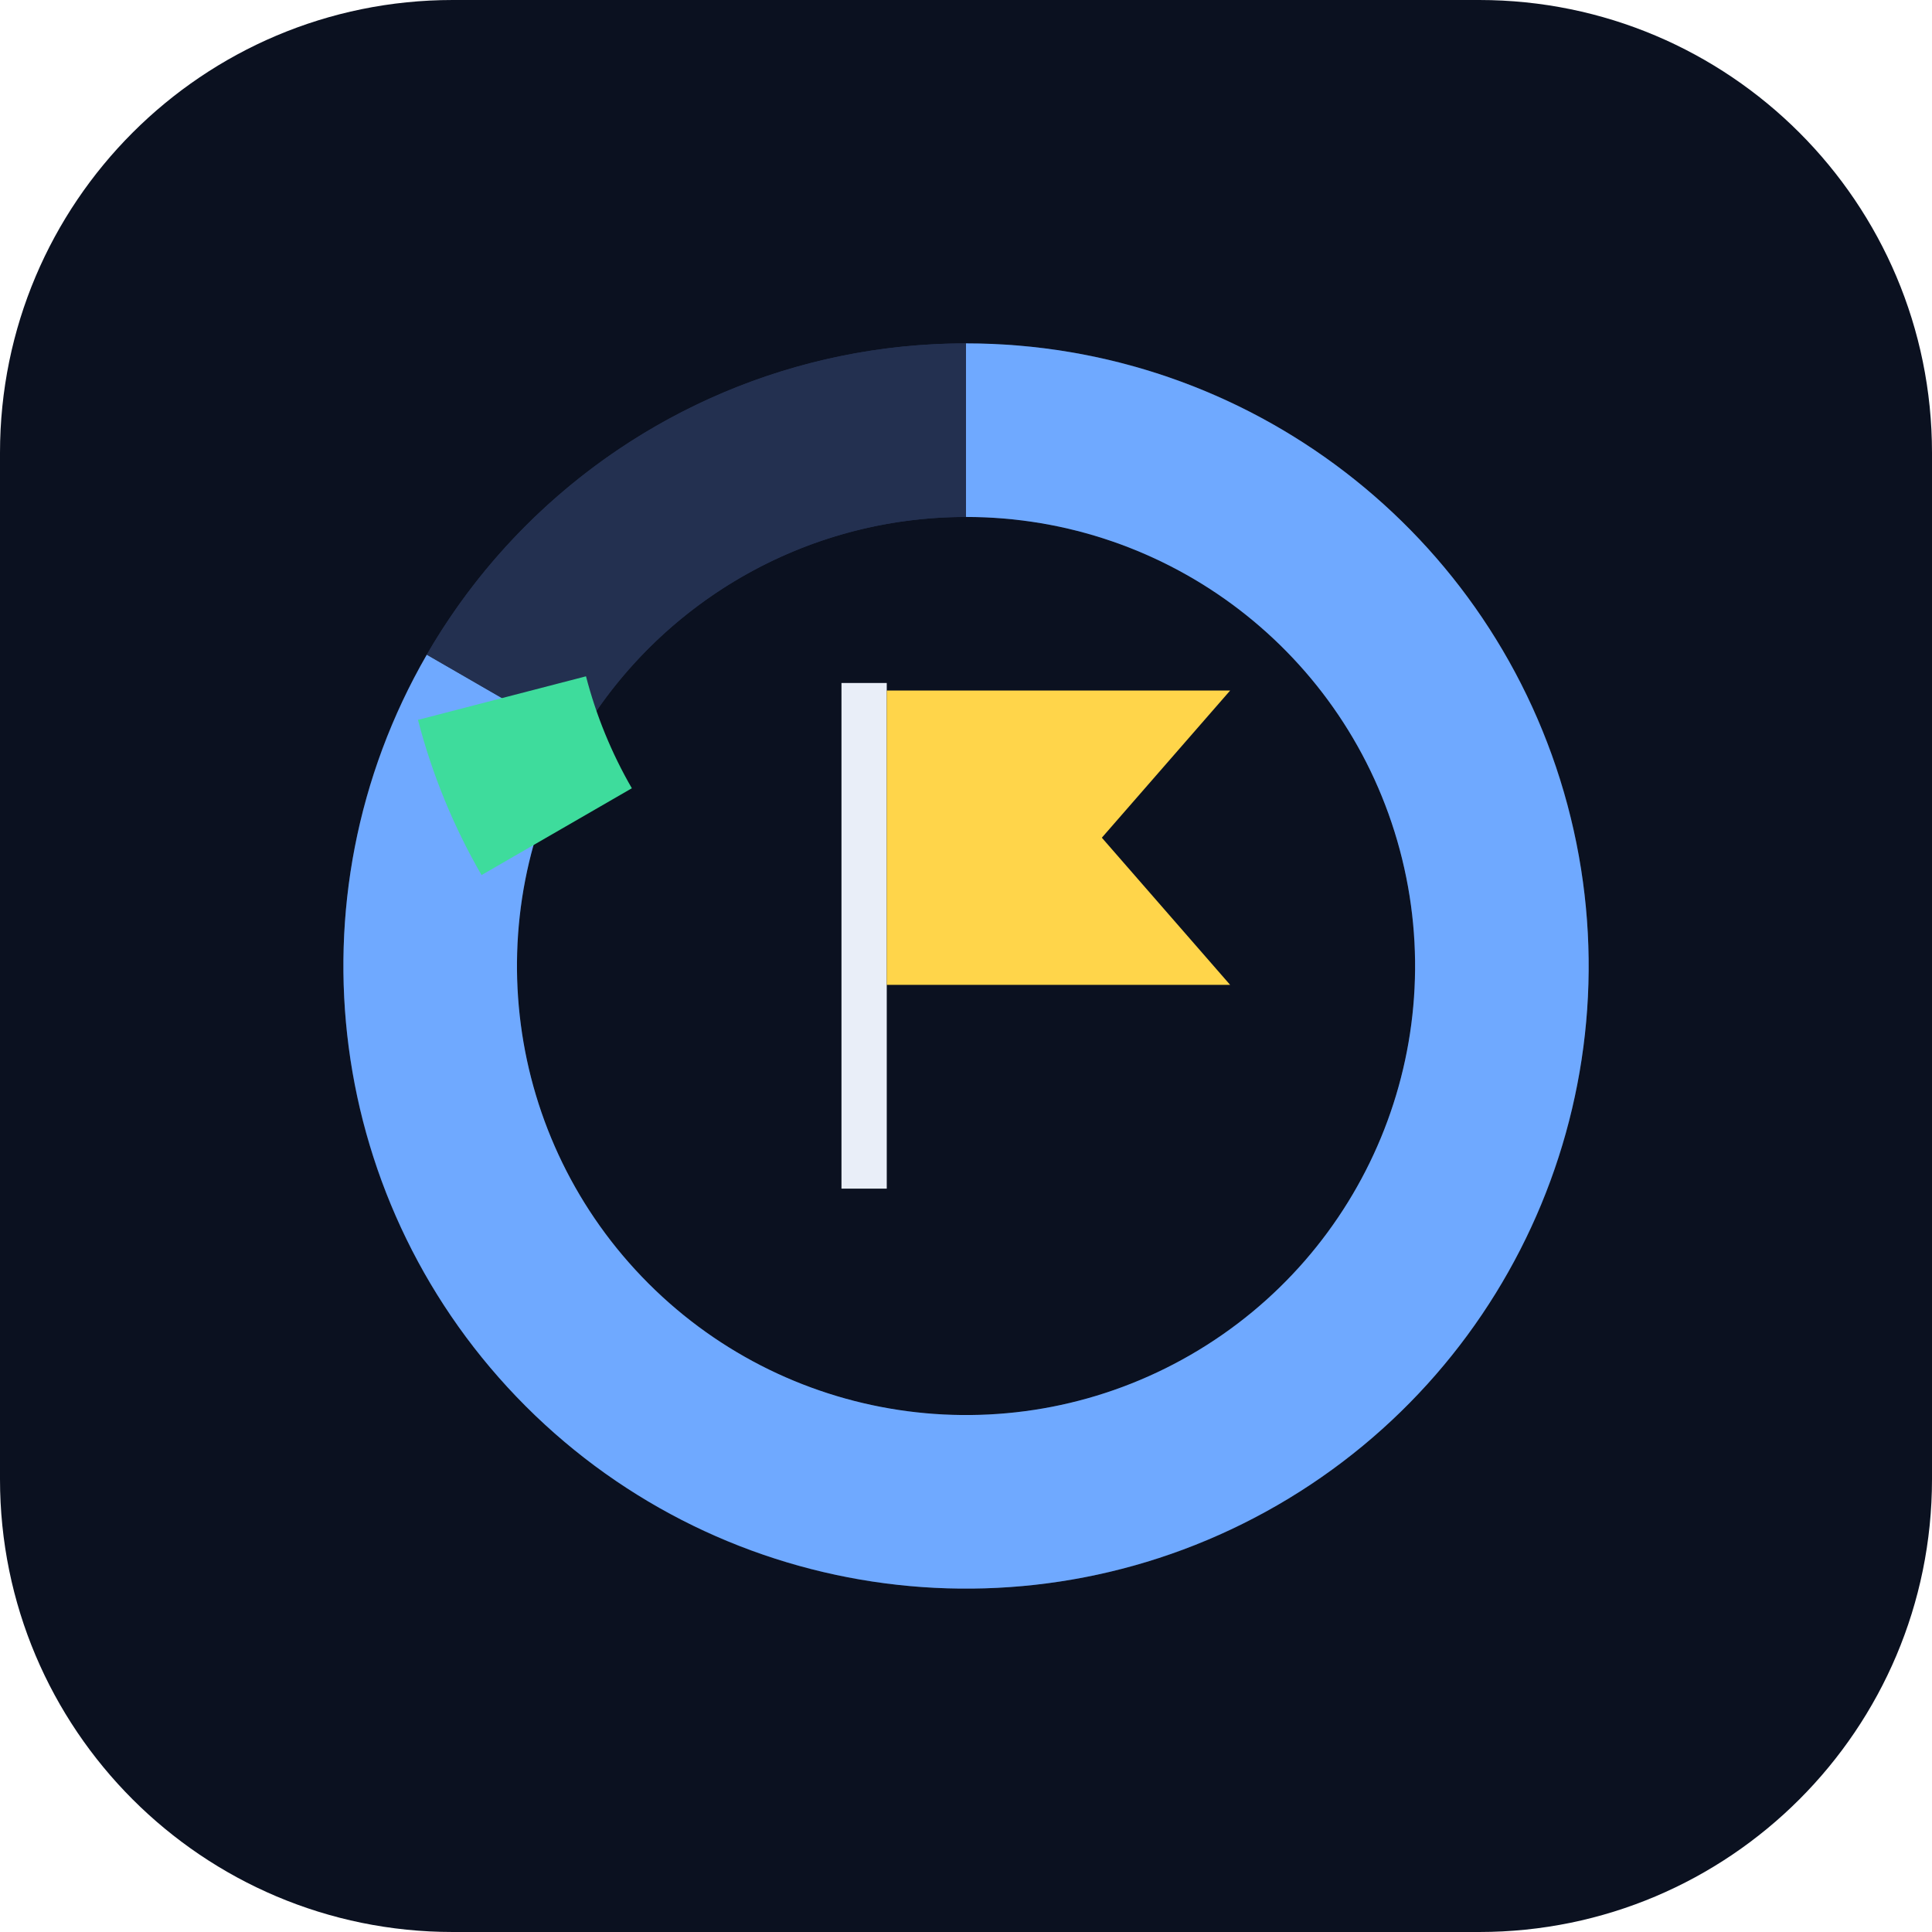
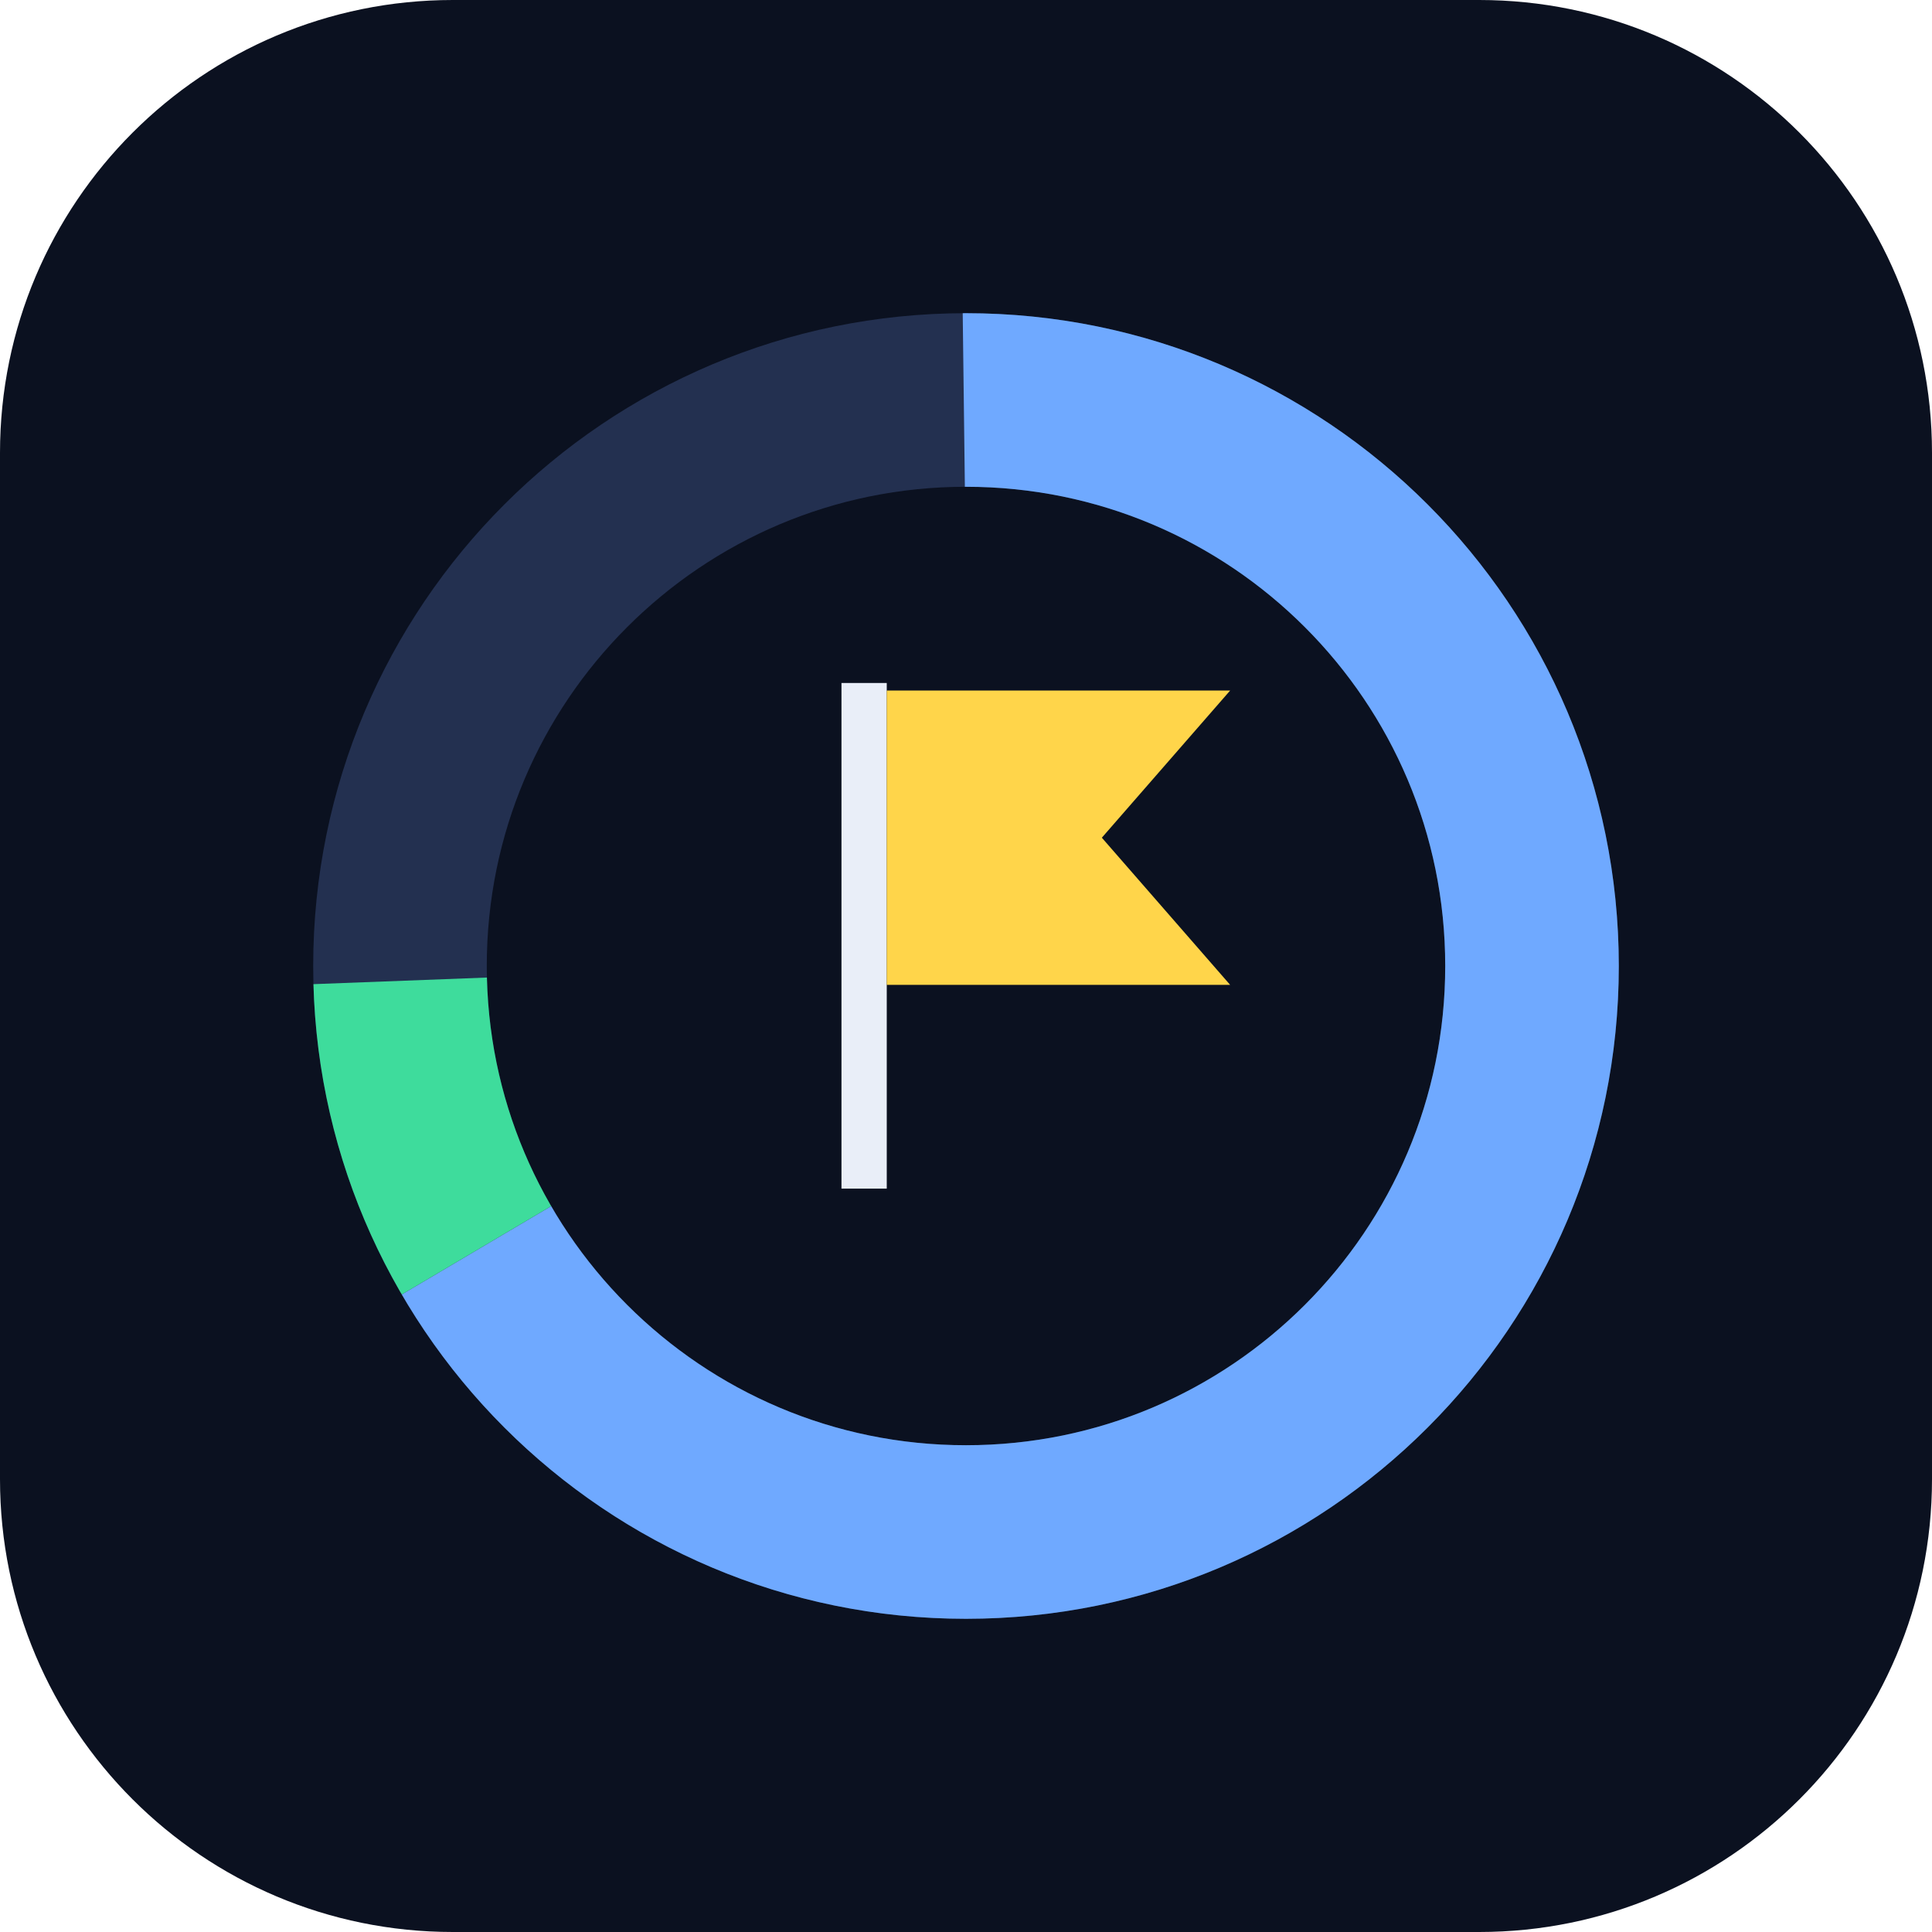
<svg xmlns="http://www.w3.org/2000/svg" width="512" height="512" viewBox="0 0 512 512">
  <rect width="512" height="512" rx="120" fill="#0b1120" />
-   <circle cx="256" cy="256" r="142" fill="none" stroke="#233050" stroke-width="46" />
-   <path d="M256 114a142 142 0 1 1-122.97 71.0" fill="none" stroke="#6fa9ff" stroke-width="46" />
-   <path d="M133.03 185A142 142 0 0 1 256 114" fill="none" stroke="#233050" stroke-width="46" />
-   <path d="M133.03 185a142 142 0 0 0 14.5 35.4" fill="none" stroke="#3edc9c" stroke-width="46" />
+   <circle cx="256" cy="256" r="150" fill="none" stroke="#233050" stroke-width="46" />
+   <circle cx="256" cy="256" r="150" fill="none" stroke="#6fa9ff" stroke-width="46" stroke-dasharray="628 314" transform="rotate(-90 256 256)" />
+   <circle cx="256" cy="256" r="150" fill="none" stroke="#3edc9c" stroke-width="46" stroke-dasharray="75 867" stroke-dashoffset="-628" transform="rotate(-90 256 256)" />
  <path d="M223 181h12v134h-12z" fill="#e9eef8" />
  <path d="M235 183h91l-34 39 34 39h-91z" fill="#ffd54a" />
</svg>
